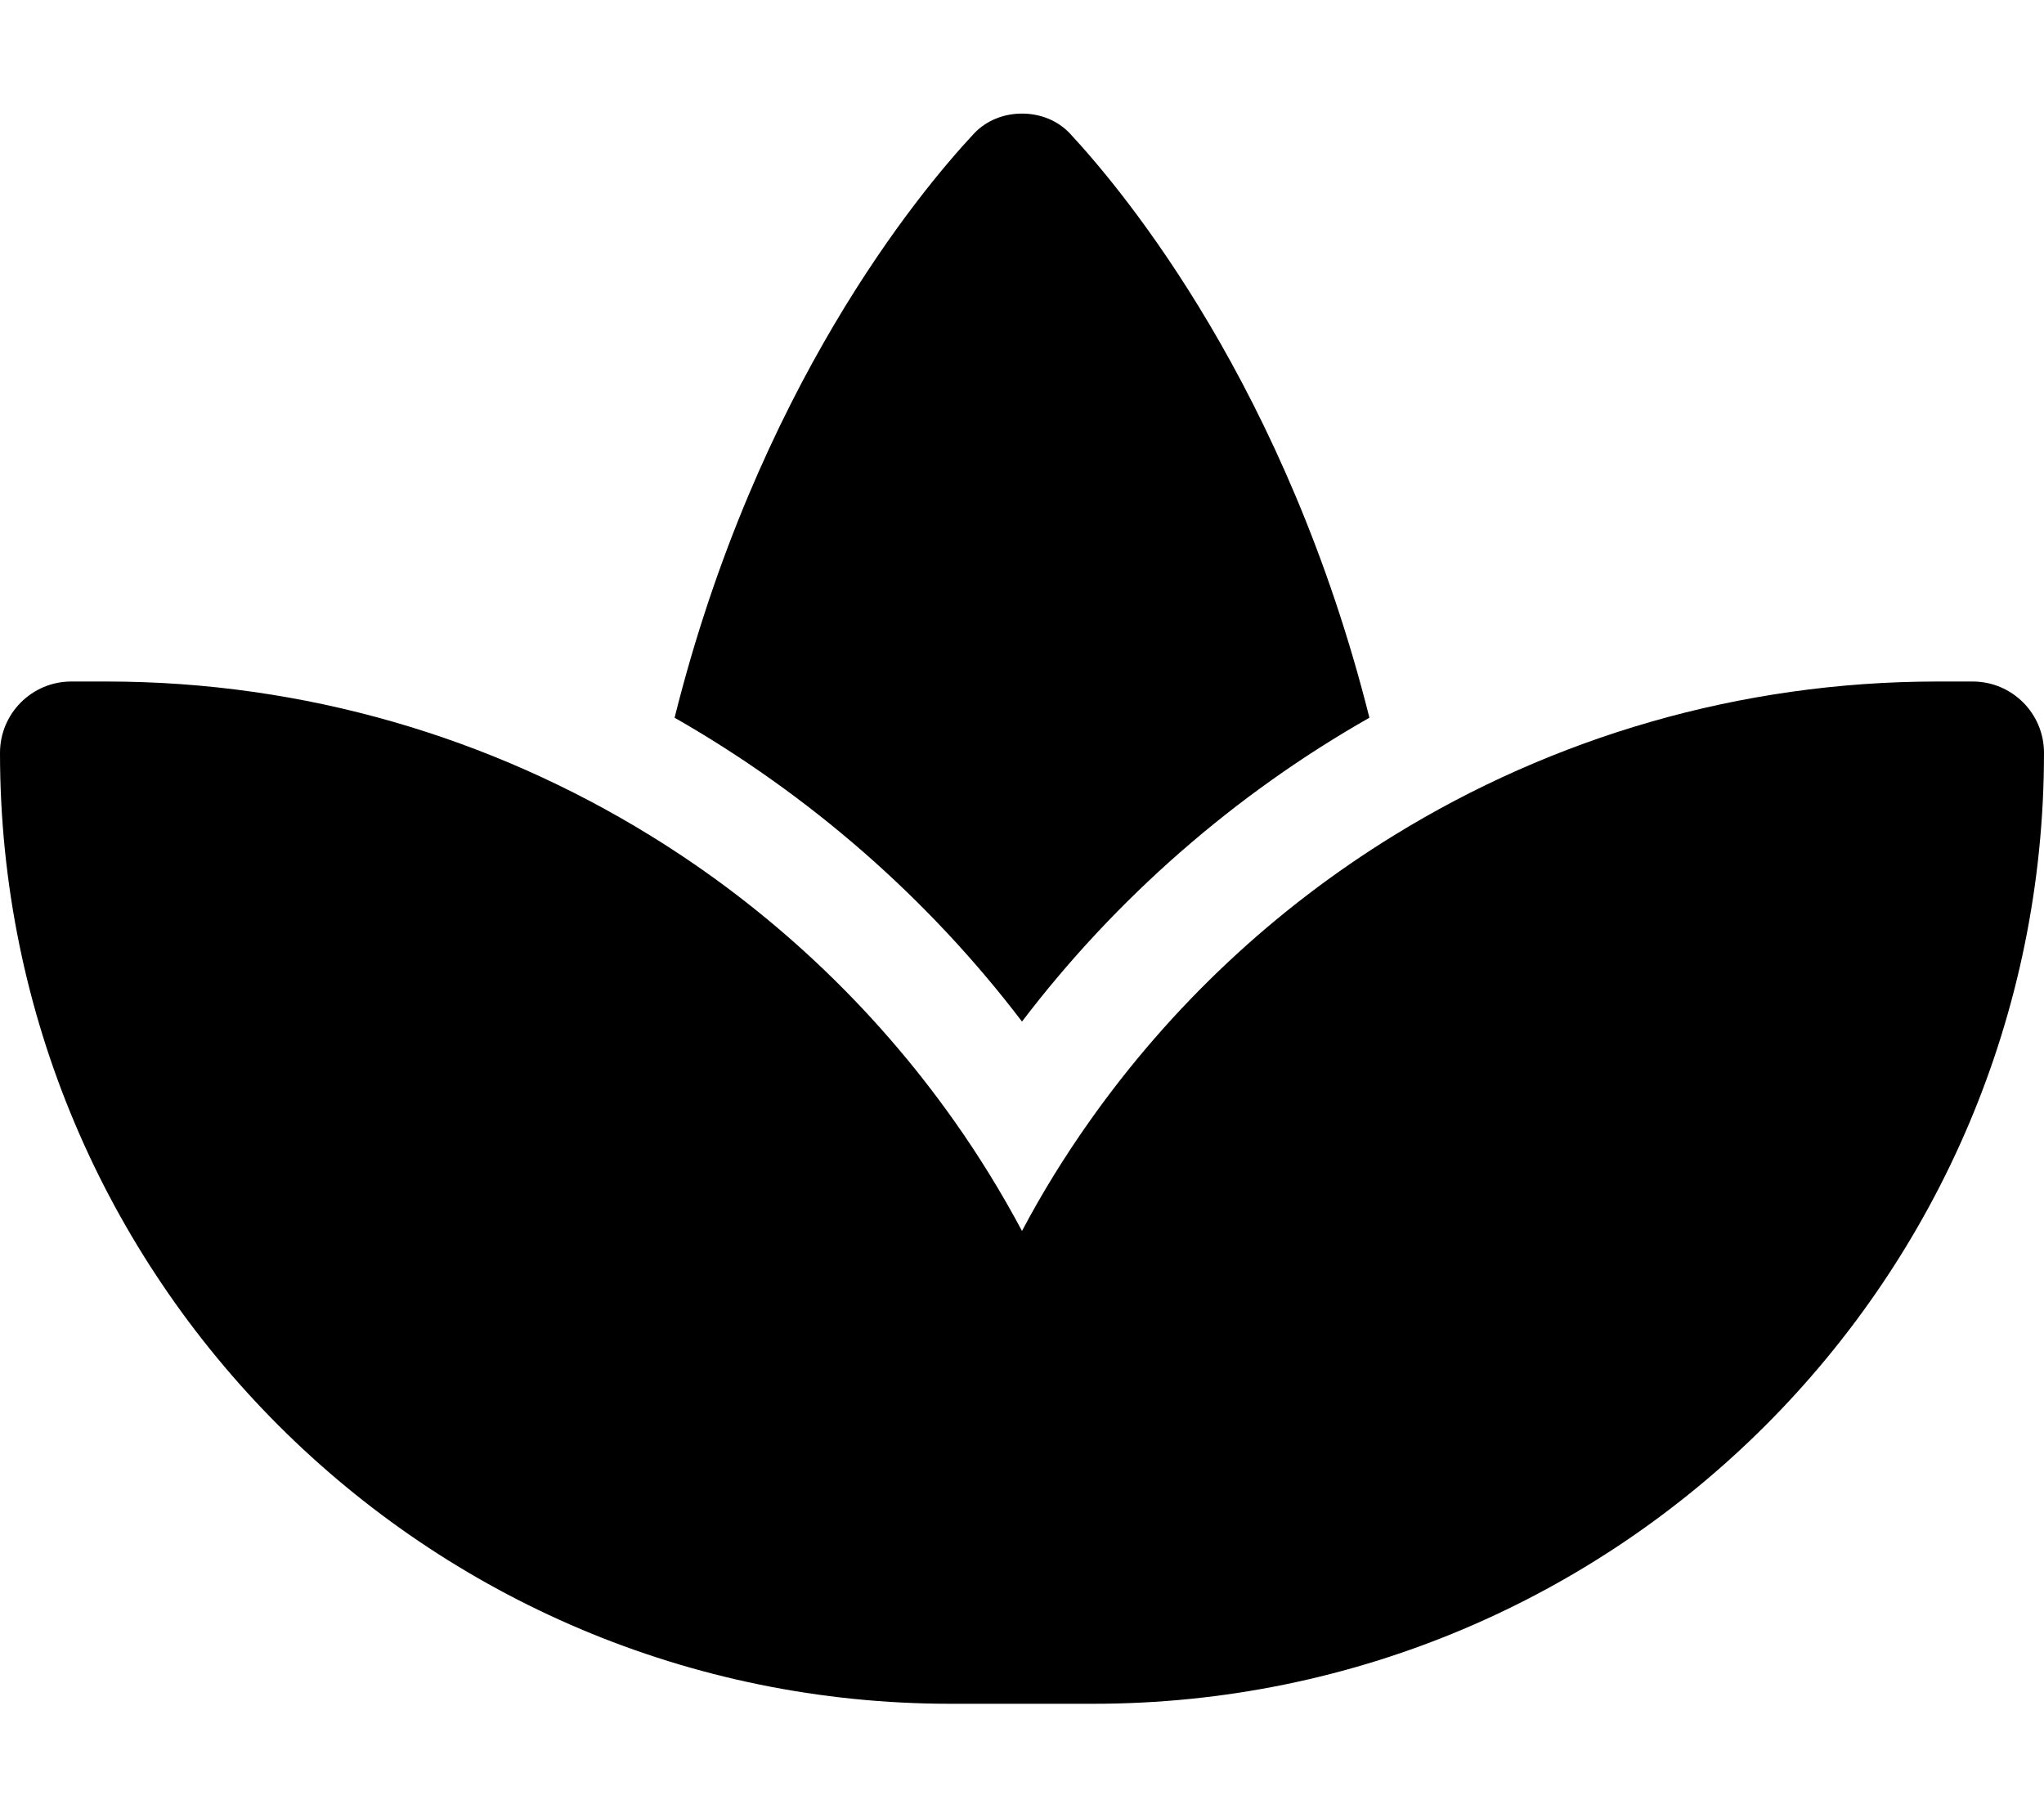
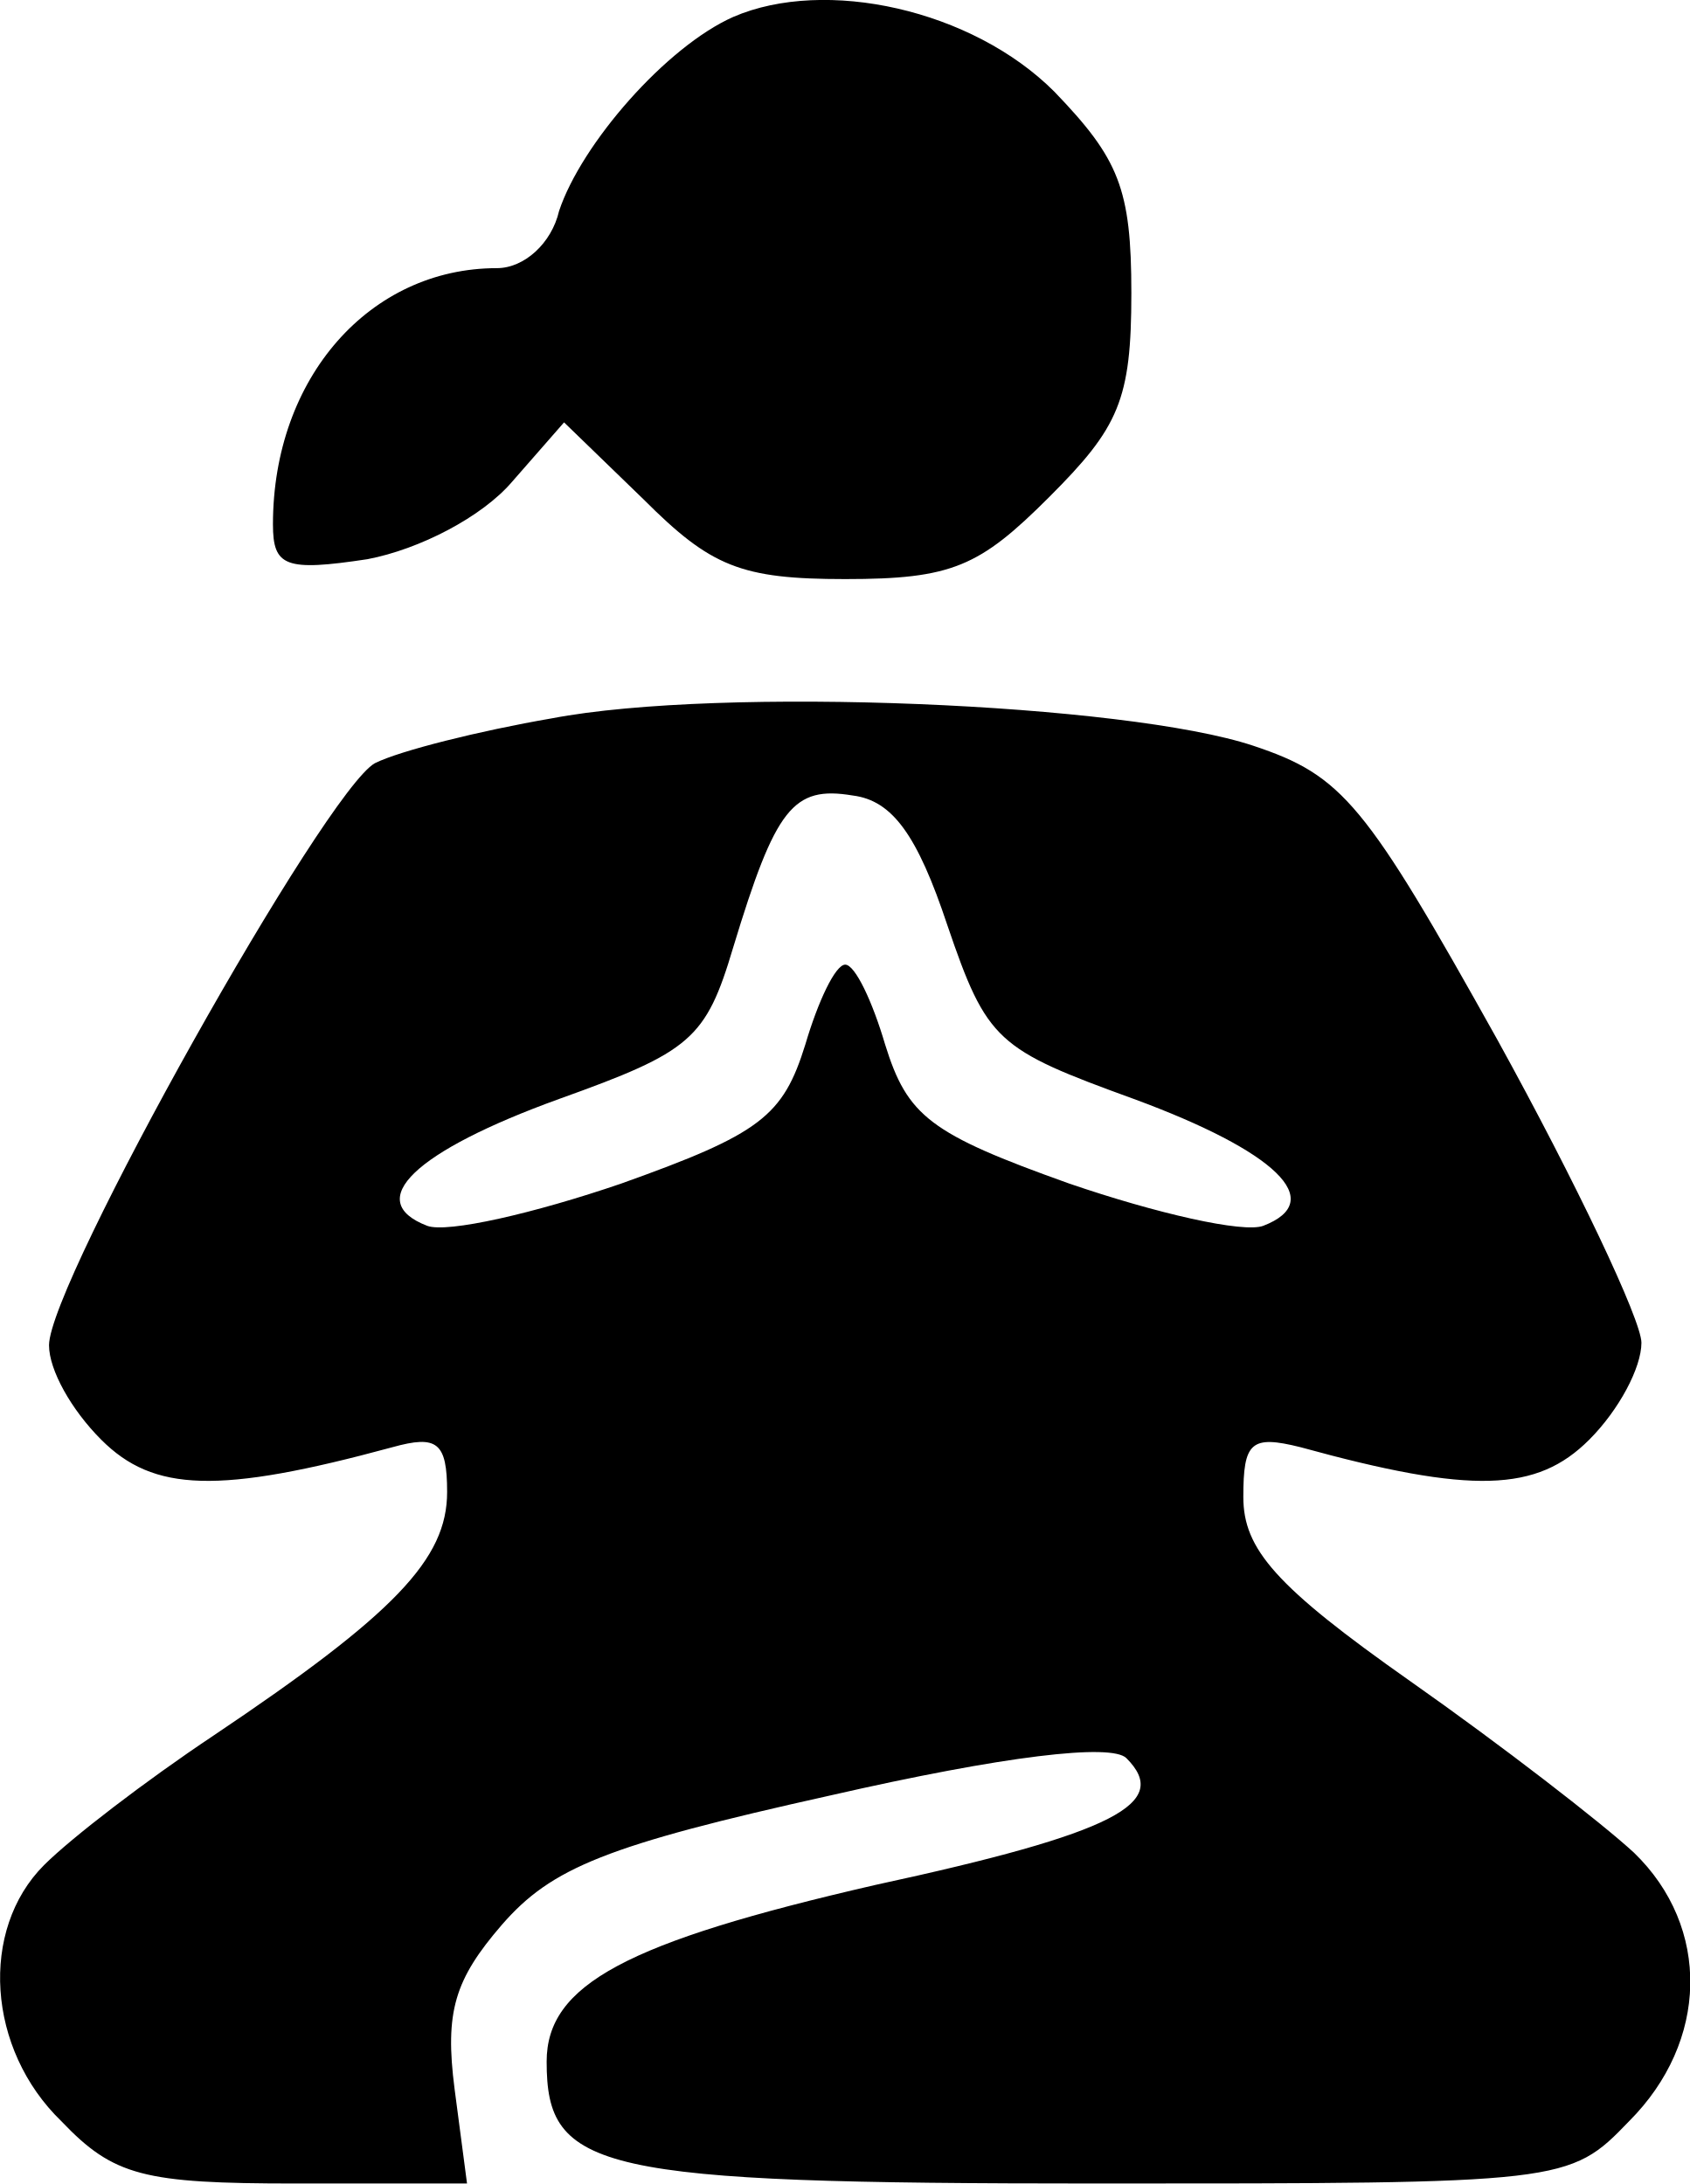
- <svg xmlns="http://www.w3.org/2000/svg" viewBox="0 0 576 512">
-   <path d="M183.1 235.3c33.7 20.7 62.9 48.1 85.8 80.5c7 9.9 13.4 20.3 19.1 31c5.7-10.8 12.1-21.1 19.1-31c22.9-32.4 52.1-59.8 85.8-80.5C437.6 207.8 490.1 192 546 192h9.9c11.1 0 20.1 9 20.1 20.1C576 360.1 456.1 480 308.1 480H288 267.9C119.9 480 0 360.1 0 212.1C0 201 9 192 20.1 192H30c55.9 0 108.4 15.8 153.1 43.3zM301.5 37.6c15.7 16.9 61.1 71.8 84.4 164.6c-38 21.6-71.4 50.8-97.9 85.6c-26.5-34.8-59.9-63.9-97.9-85.6c23.2-92.8 68.6-147.7 84.4-164.6C278 33.9 282.9 32 288 32s10 1.9 13.5 5.6z" />
+ <svg xmlns="http://www.w3.org/2000/svg" version="1.1" id="Warstwa_1" x="0px" y="0px" viewBox="0 0 67.9 87.8" style="enable-background:new 0 0 67.9 87.8;" xml:space="preserve">
+   <g transform="translate(0,100) scale(0.1,-0.1)">
+     <path d="M294.7,993.2c-27-12-61-51-70-78c-3-13-14-23-25-23c-51,0-90-44-90-103c0-17,5-19,38-14c21,4,46,17,58,31l21,24l32-31   c27-27,39-32,81-32c43,0,54,5,82,33s33,39,33,82c0,42-5,54-31,81C390.7,996.2,331.7,1009.2,294.7,993.2z" />
+     <path d="M221.7,711.2c-29-5-61-13-71-18c-20-11-131-209-131-234c0-10,9-26,21-38c21-21,47-22,117-3c18,5,22,2,22-18   c0-27-21-49-94-98c-27-18-57-41-68-52c-26-26-23-74,7-103c21-22,33-25,94-25h69l-5,38c-4,31,0,44,19,66c20,23,42,32,132,52   c70,16,113,21,119,15c18-18-4-30-101-51c-100-23-132-40-132-71c0-44,20-49,221-49c188,0,190,0,214,25c32,32,33,78,2,108   c-13,12-53,43-90,69c-54,38-67,53-67,74c0,22,3,25,23,20c69-19,95-18,116,3c12,12,21,29,21,39c0,9-26,64-58,122   c-53,95-62,106-98,118C452.7,717.2,289.7,724.2,221.7,711.2z M380.7,628.2c16-47,20-50,75-70c57-21,78-41,52-51c-8-3-43,5-78,17   c-56,20-65,27-74,56c-5,17-12,32-16,32s-11-15-16-32c-9-29-18-36-74-56c-35-12-70-20-78-17c-26,10-5,30,53,51c53,19,59,24,70,61   c17,56,24,65,48,61C358.7,678.2,368.7,664.2,380.7,628.2z" />
+   </g>
</svg>
